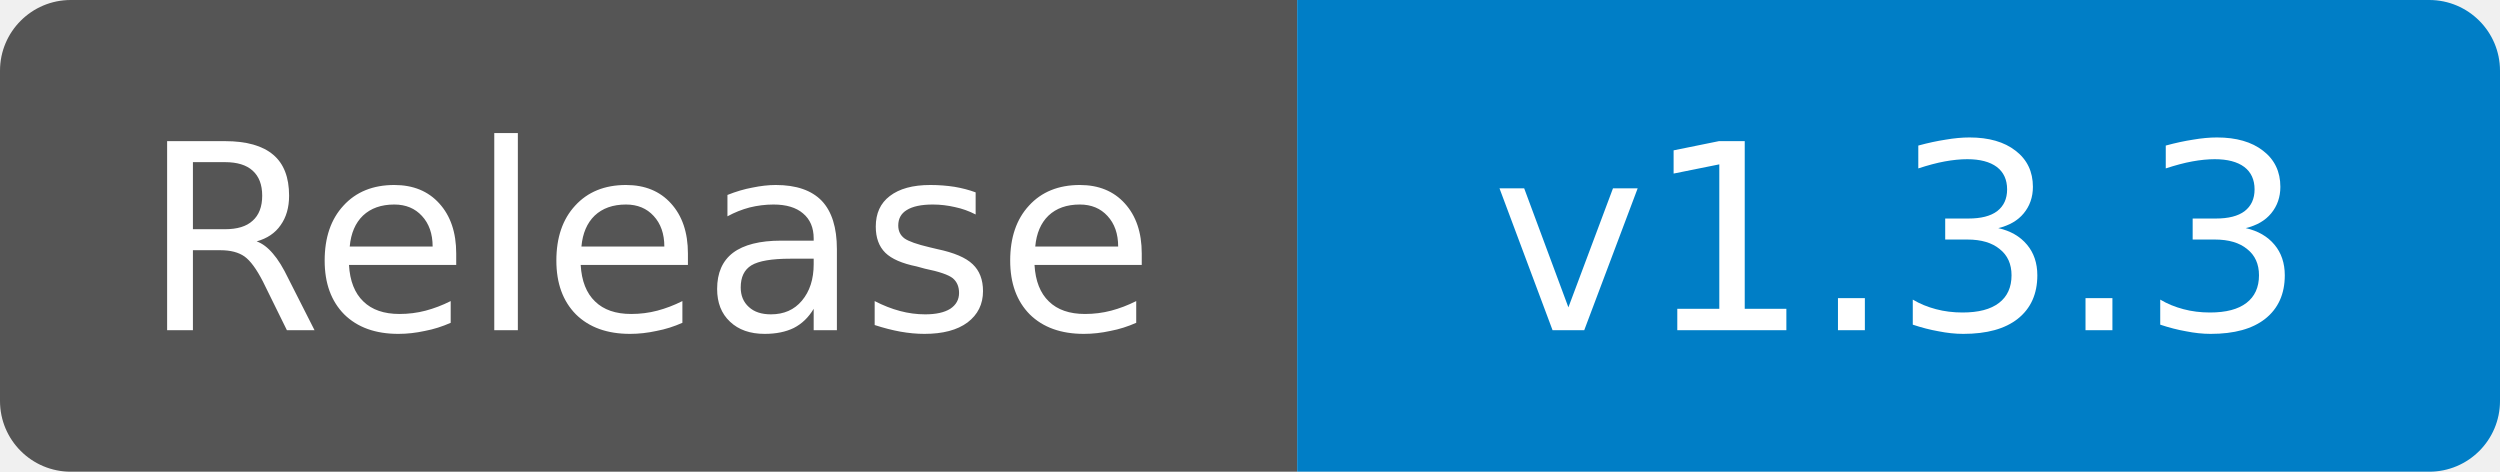
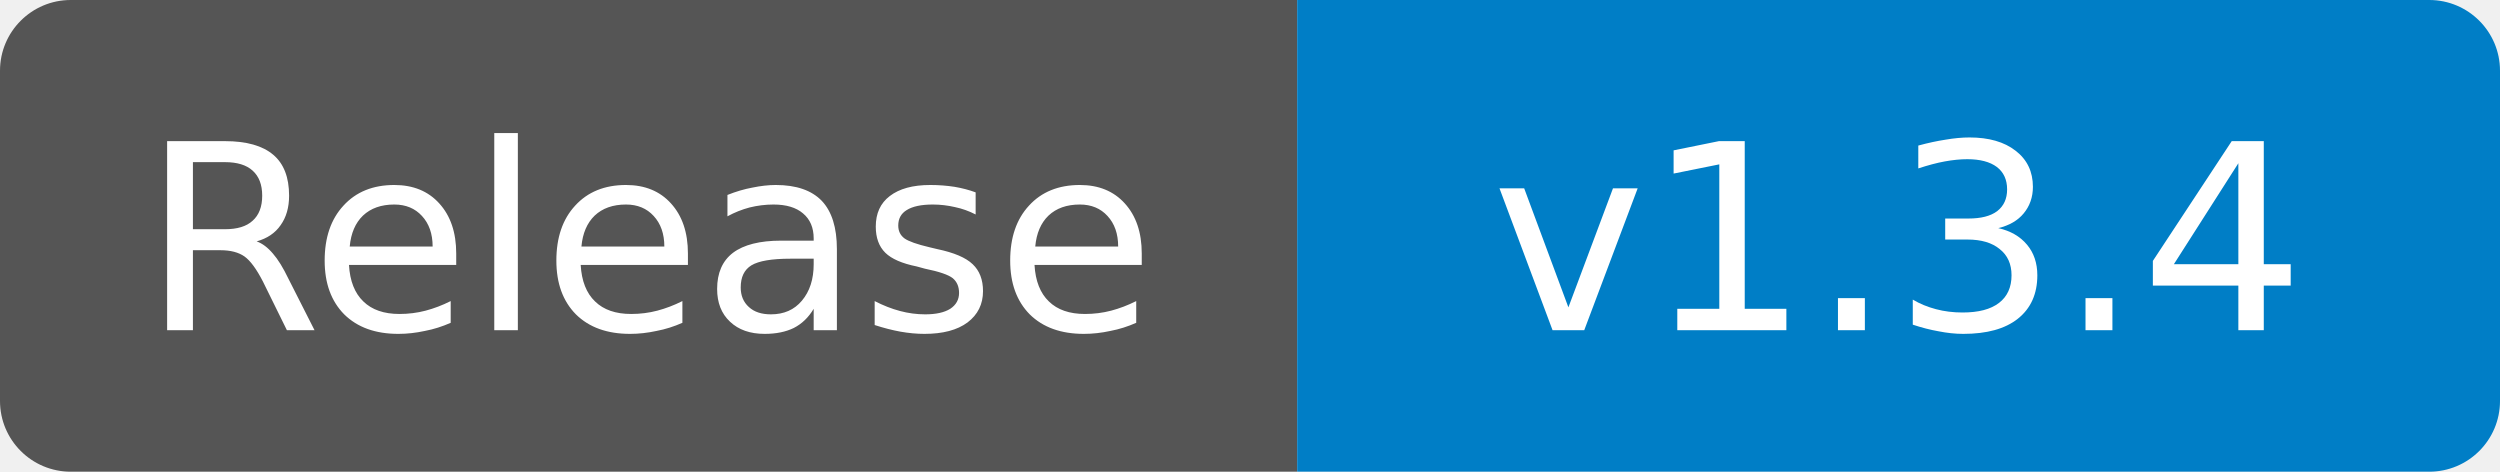
- <svg xmlns="http://www.w3.org/2000/svg" width="106" height="20" role="img" aria-label="Release: v1.3.3">
+ <svg xmlns="http://www.w3.org/2000/svg" width="106" height="20" role="img" aria-label="Release: v1.3.4">
  <clipPath id="corners">
    <rect width="106" height="20" rx="3" />
  </clipPath>
  <g clip-path="url(#corners)">
    <path fill="#555" d="M0 0h55v20H0z" />
    <path fill="#007ec6" d="M55 0h51v20H55z" />
  </g>
  <g fill="#fff" text-anchor="middle" font-family="Verdana,DejaVu Sans,sans-serif" font-size="11">
    <text x="27.5" y="14">Release</text>
-     <text x="80.5" y="14">v1.3.3</text>
+     <text x="80.5" y="14">v1.3.4</text>
  </g>
</svg>
